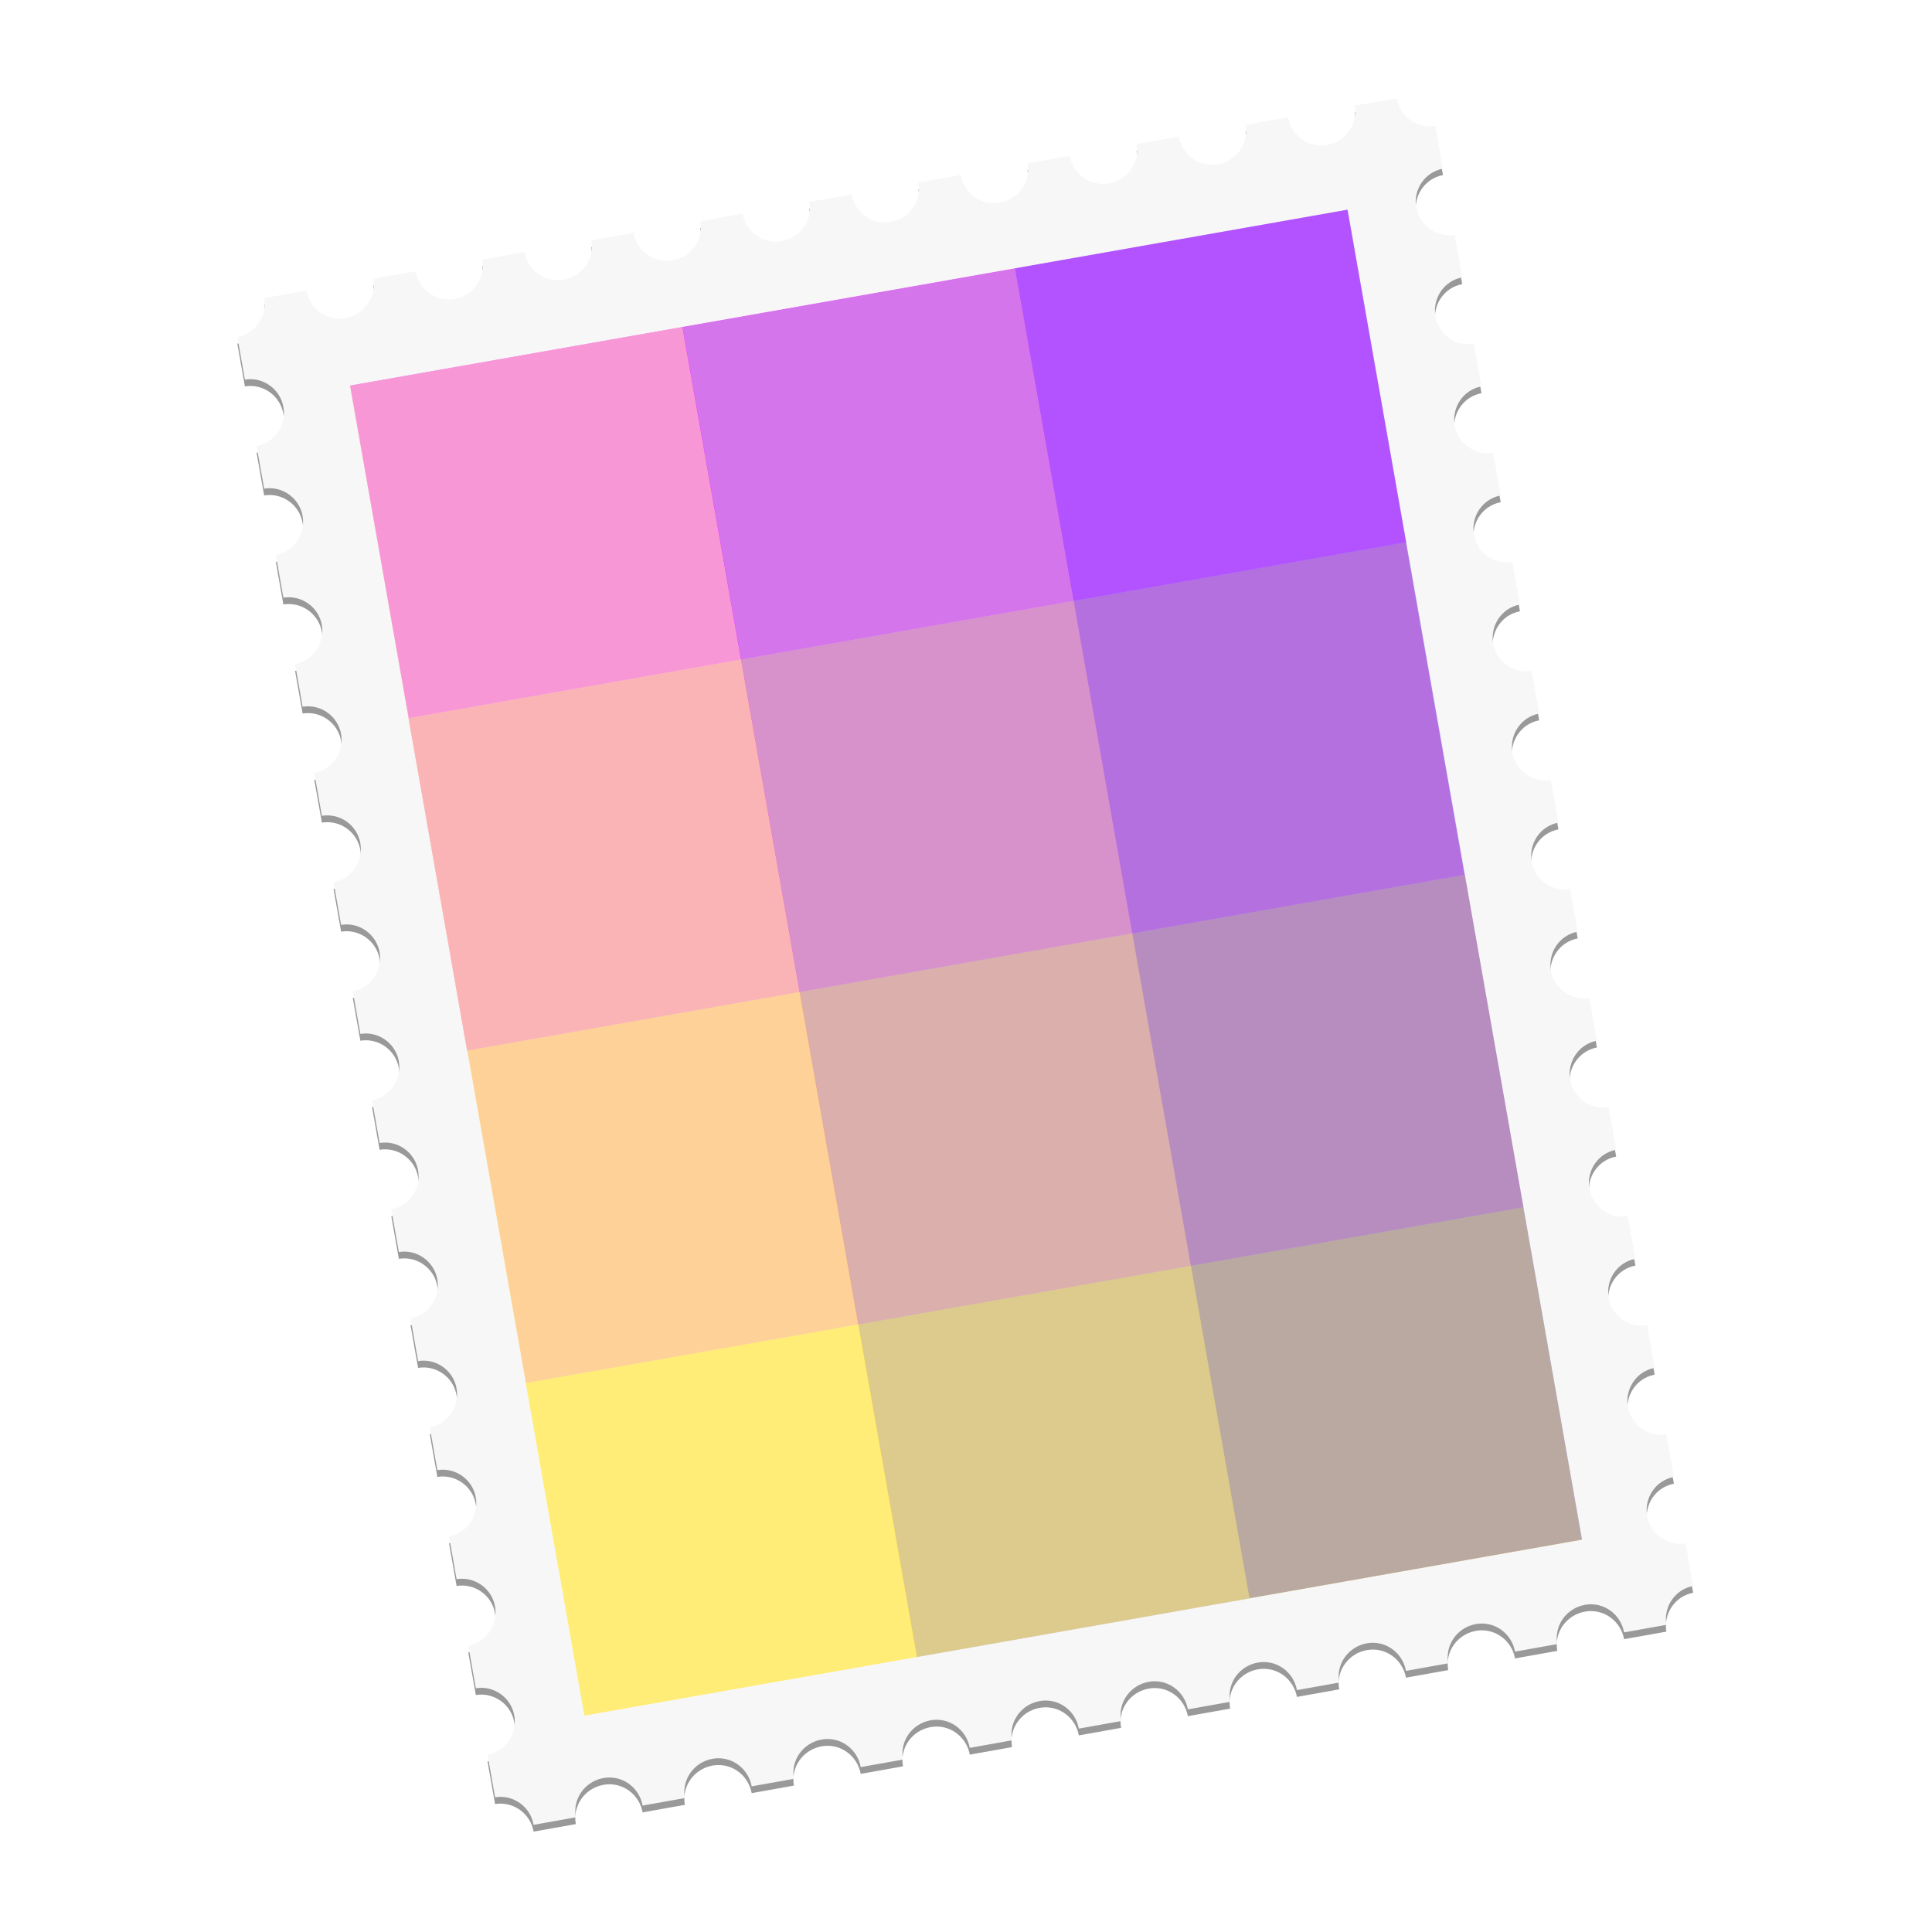
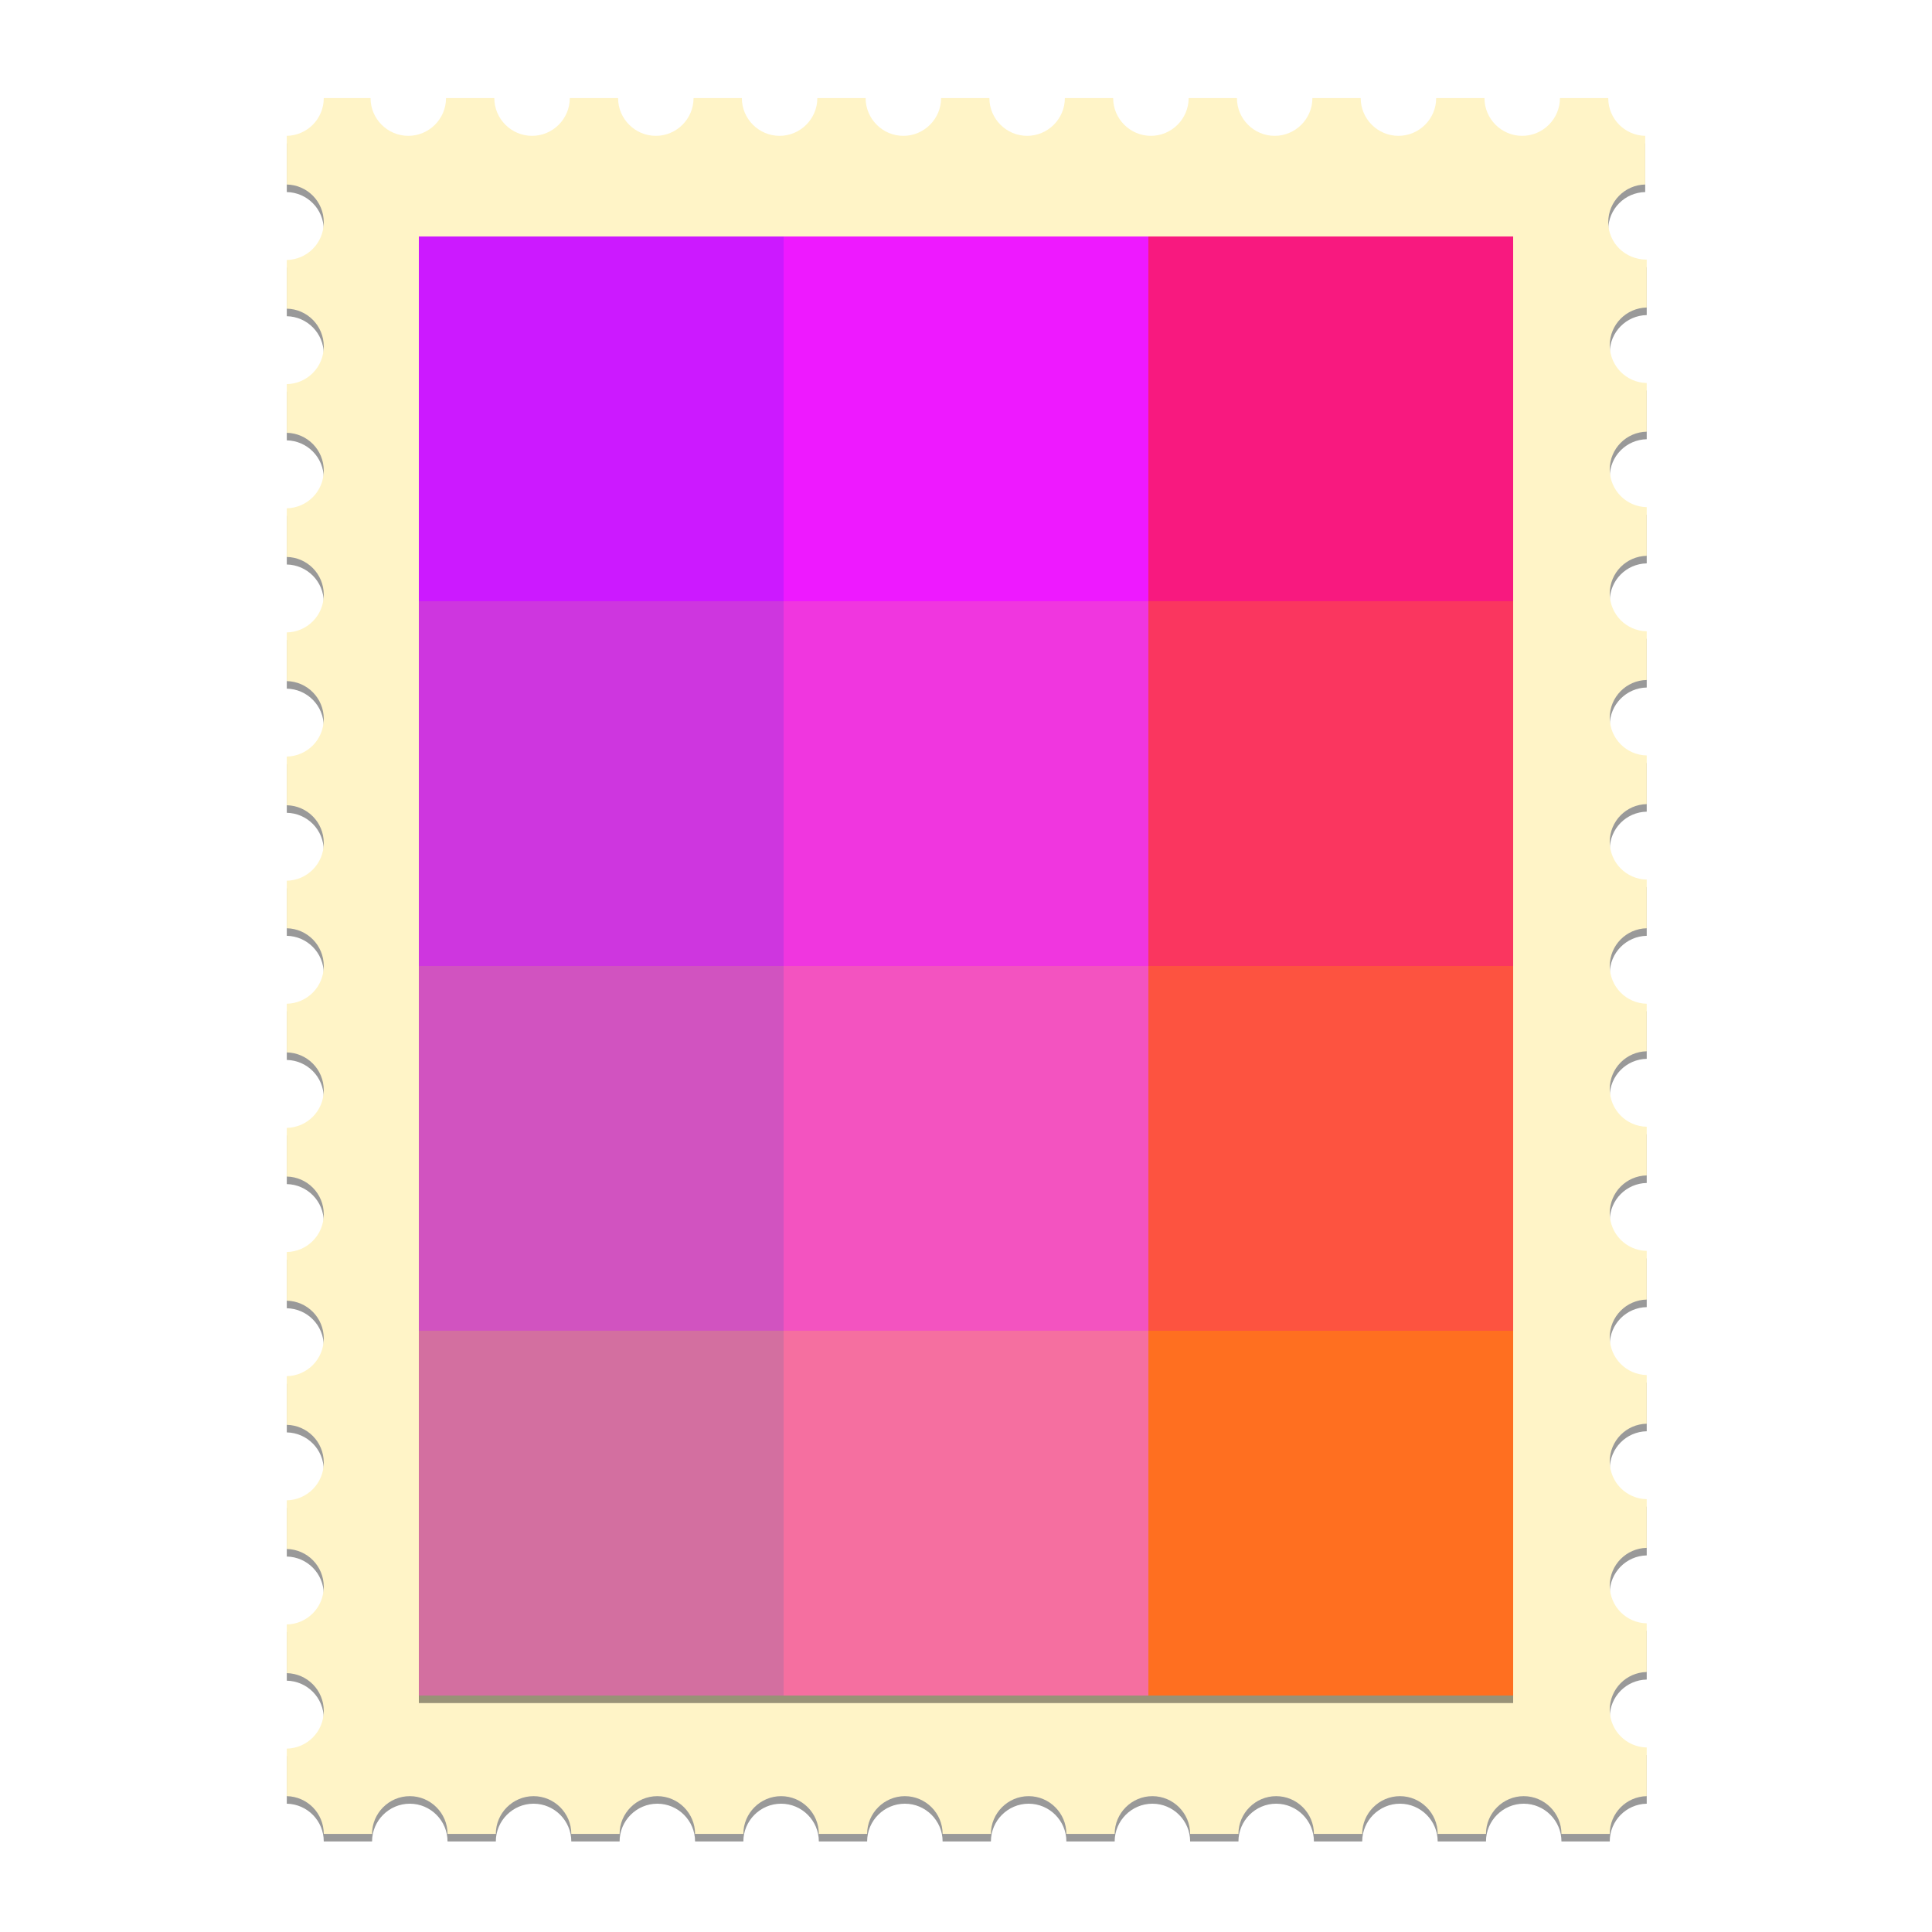
- <svg xmlns="http://www.w3.org/2000/svg" version="1.1" id="Layer_2" x="0px" y="0px" viewBox="0 0 512 512" enable-background="new 0 0 512 512" xml:space="preserve">
+ <svg xmlns="http://www.w3.org/2000/svg" version="1.1" id="Layer_1" x="0px" y="0px" viewBox="0 0 512 512" style="enable-background:new 0 0 512 512;" xml:space="preserve">
  <g>
-     <path opacity="0.4" d="M375.3,56.7c-0.8-4.8,2.3-9.4,7.1-10.3l-2-11.3c-4.8,0.8-9.4-2.5-10.2-7.3l-11.2,2c0.9,4.9-2.4,9.5-7.3,10.4   c-4.9,0.9-9.5-2.4-10.4-7.3l-11.2,2c0.9,4.9-2.4,9.5-7.3,10.4c-4.9,0.9-9.5-2.4-10.4-7.3l-11.2,2c0.9,4.9-2.4,9.5-7.3,10.4   c-4.9,0.9-9.5-2.4-10.4-7.3l-11.2,2c0.9,4.9-2.4,9.5-7.3,10.4c-4.9,0.9-9.5-2.4-10.4-7.3l-11.2,2c0.9,4.9-2.4,9.5-7.3,10.4   c-4.9,0.9-9.5-2.4-10.4-7.3l-11.2,2c0.9,4.9-2.4,9.5-7.3,10.4s-9.5-2.4-10.4-7.3l-11.2,2c0.9,4.9-2.4,9.5-7.3,10.4   c-4.9,0.9-9.5-2.4-10.4-7.3l-11.2,2c0.9,4.9-2.4,9.5-7.3,10.4c-4.9,0.9-9.5-2.4-10.4-7.3l-11.2,2c0.9,4.9-2.4,9.5-7.3,10.4   c-4.9,0.9-9.5-2.4-10.4-7.3l-11.2,2c0.9,4.9-2.4,9.5-7.3,10.4c-4.9,0.9-9.5-2.4-10.4-7.3l-11.2,2c0.8,4.8-2.3,9.4-7.1,10.3l2,11.3   c4.8-0.8,9.4,2.5,10.2,7.3c0.8,4.8-2.3,9.4-7.1,10.3l2,11.3c4.8-0.8,9.4,2.5,10.2,7.3c0.8,4.8-2.3,9.4-7.1,10.3l2,11.3   c4.8-0.8,9.4,2.5,10.2,7.3c0.8,4.8-2.3,9.4-7.1,10.3l2,11.3c4.8-0.8,9.4,2.5,10.2,7.3c0.8,4.8-2.3,9.4-7.1,10.3l2,11.3   c4.8-0.8,9.4,2.5,10.2,7.3c0.8,4.8-2.3,9.4-7.1,10.3l2,11.3c4.8-0.8,9.4,2.5,10.2,7.3c0.8,4.8-2.3,9.4-7.1,10.3l2,11.3   c4.8-0.8,9.4,2.5,10.2,7.3s-2.3,9.4-7.1,10.3l2,11.3c4.8-0.8,9.4,2.5,10.2,7.3c0.8,4.8-2.3,9.4-7.1,10.3l2,11.3   c4.8-0.8,9.4,2.5,10.2,7.3c0.8,4.8-2.3,9.4-7.1,10.3l2,11.3c4.8-0.8,9.4,2.5,10.2,7.3c0.8,4.8-2.3,9.4-7.1,10.3l2,11.3   c4.8-0.8,9.4,2.5,10.2,7.3c0.8,4.8-2.3,9.4-7.1,10.3l2,11.3c4.8-0.8,9.4,2.5,10.2,7.3s-2.3,9.4-7.1,10.3l2,11.3   c4.8-0.8,9.4,2.5,10.2,7.3c0.8,4.8-2.3,9.4-7.1,10.3l2,11.3c4.8-0.8,9.4,2.5,10.2,7.3l11.2-2c-0.9-4.9,2.4-9.5,7.3-10.4   c4.9-0.9,9.5,2.4,10.4,7.3l11.2-2c-0.9-4.9,2.4-9.5,7.3-10.4c4.9-0.9,9.5,2.4,10.4,7.3l11.2-2c-0.9-4.9,2.4-9.5,7.3-10.4   c4.9-0.9,9.5,2.4,10.4,7.3l11.2-2c-0.9-4.9,2.4-9.5,7.3-10.4c4.9-0.9,9.5,2.4,10.4,7.3l11.2-2c-0.9-4.9,2.4-9.5,7.3-10.4   s9.5,2.4,10.4,7.3l11.2-2c-0.9-4.9,2.4-9.5,7.3-10.4s9.5,2.4,10.4,7.3l11.2-2c-0.9-4.9,2.4-9.5,7.3-10.4c4.9-0.9,9.5,2.4,10.4,7.3   l11.2-2c-0.9-4.9,2.4-9.5,7.3-10.4c4.9-0.9,9.5,2.4,10.4,7.3l11.2-2c-0.9-4.9,2.4-9.5,7.3-10.4c4.9-0.9,9.5,2.4,10.4,7.3l11.2-2   c-0.9-4.9,2.4-9.5,7.3-10.4c4.9-0.9,9.5,2.4,10.4,7.3l11.2-2c-0.8-4.8,2.3-9.4,7.1-10.3l-2-11.3c-4.8,0.8-9.4-2.5-10.2-7.3   c-0.8-4.8,2.3-9.4,7.1-10.3l-2-11.3c-4.8,0.8-9.4-2.5-10.2-7.3c-0.8-4.8,2.3-9.4,7.1-10.3l-2-11.3c-4.8,0.8-9.4-2.5-10.2-7.3   c-0.8-4.8,2.3-9.4,7.1-10.3l-2-11.3c-4.8,0.8-9.4-2.5-10.2-7.3c-0.8-4.8,2.3-9.4,7.1-10.3l-2-11.3c-4.8,0.8-9.4-2.5-10.2-7.3   c-0.8-4.8,2.3-9.4,7.1-10.3l-2-11.3c-4.8,0.8-9.4-2.5-10.2-7.3c-0.8-4.8,2.3-9.4,7.1-10.3l-2-11.3c-4.8,0.8-9.4-2.5-10.2-7.3   c-0.8-4.8,2.3-9.4,7.1-10.3l-2-11.3c-4.8,0.8-9.4-2.5-10.2-7.3c-0.8-4.8,2.3-9.4,7.1-10.3l-2-11.3c-4.8,0.8-9.4-2.5-10.2-7.3   c-0.8-4.8,2.3-9.4,7.1-10.3l-2-11.3c-4.8,0.8-9.4-2.5-10.2-7.3c-0.8-4.8,2.3-9.4,7.1-10.3l-2-11.3c-4.8,0.8-9.4-2.5-10.2-7.3   c-0.8-4.8,2.3-9.4,7.1-10.3l-2-11.3c-4.8,0.8-9.4-2.5-10.2-7.3c-0.8-4.8,2.3-9.4,7.1-10.3l-2-11.3   C380.7,64.8,376.2,61.6,375.3,56.7z" />
-     <path fill="#F7F7F7" d="M375.3,55c-0.8-4.8,2.3-9.4,7.1-10.3l-2-11.3c-4.8,0.8-9.4-2.5-10.2-7.3L359,28c0.9,4.9-2.4,9.5-7.3,10.4   c-4.9,0.9-9.5-2.4-10.4-7.3l-11.2,2c0.9,4.9-2.4,9.5-7.3,10.4c-4.9,0.9-9.5-2.4-10.4-7.3l-11.2,2c0.9,4.9-2.4,9.5-7.3,10.4   c-4.9,0.9-9.5-2.4-10.4-7.3l-11.2,2c0.9,4.9-2.4,9.5-7.3,10.4c-4.9,0.9-9.5-2.4-10.4-7.3l-11.2,2c0.9,4.9-2.4,9.5-7.3,10.4   c-4.9,0.9-9.5-2.4-10.4-7.3l-11.2,2c0.9,4.9-2.4,9.5-7.3,10.4c-4.9,0.9-9.5-2.4-10.4-7.3l-11.2,2c0.9,4.9-2.4,9.5-7.3,10.4   c-4.9,0.9-9.5-2.4-10.4-7.3l-11.2,2c0.9,4.9-2.4,9.5-7.3,10.4c-4.9,0.9-9.5-2.4-10.4-7.3l-11.2,2c0.9,4.9-2.4,9.5-7.3,10.4   c-4.9,0.9-9.5-2.4-10.4-7.3l-11.2,2c0.9,4.9-2.4,9.5-7.3,10.4c-4.9,0.9-9.5-2.4-10.4-7.3l-11.2,2c0.8,4.8-2.3,9.4-7.1,10.3l2,11.3   c4.8-0.8,9.4,2.5,10.2,7.3c0.8,4.8-2.3,9.4-7.1,10.3l2,11.3c4.8-0.8,9.4,2.5,10.2,7.3c0.8,4.8-2.3,9.4-7.1,10.3l2,11.3   c4.8-0.8,9.4,2.5,10.2,7.3c0.8,4.8-2.3,9.4-7.1,10.3l2,11.3c4.8-0.8,9.4,2.5,10.2,7.3c0.8,4.8-2.3,9.4-7.1,10.3l2,11.3   c4.8-0.8,9.4,2.5,10.2,7.3c0.8,4.8-2.3,9.4-7.1,10.3l2,11.3c4.8-0.8,9.4,2.5,10.2,7.3c0.8,4.8-2.3,9.4-7.1,10.3l2,11.3   c4.8-0.8,9.4,2.5,10.2,7.3s-2.3,9.4-7.1,10.3l2,11.3c4.8-0.8,9.4,2.5,10.2,7.3c0.8,4.8-2.3,9.4-7.1,10.3l2,11.3   c4.8-0.8,9.4,2.5,10.2,7.3c0.8,4.8-2.3,9.4-7.1,10.3l2,11.3c4.8-0.8,9.4,2.5,10.2,7.3c0.8,4.8-2.3,9.4-7.1,10.3l2,11.3   c4.8-0.8,9.4,2.5,10.2,7.3c0.8,4.8-2.3,9.4-7.1,10.3l2,11.3c4.8-0.8,9.4,2.5,10.2,7.3s-2.3,9.4-7.1,10.3l2,11.3   c4.8-0.8,9.4,2.5,10.2,7.3c0.8,4.8-2.3,9.4-7.1,10.3l2,11.3c4.8-0.8,9.4,2.5,10.2,7.3l11.2-2c-0.9-4.9,2.4-9.5,7.3-10.4   c4.9-0.9,9.5,2.4,10.4,7.3l11.2-2c-0.9-4.9,2.4-9.5,7.3-10.4c4.9-0.9,9.5,2.4,10.4,7.3l11.2-2c-0.9-4.9,2.4-9.5,7.3-10.4   c4.9-0.9,9.5,2.4,10.4,7.3l11.2-2c-0.9-4.9,2.4-9.5,7.3-10.4c4.9-0.9,9.5,2.4,10.4,7.3l11.2-2c-0.9-4.9,2.4-9.5,7.3-10.4   s9.5,2.4,10.4,7.3l11.2-2c-0.9-4.9,2.4-9.5,7.3-10.4c4.9-0.9,9.5,2.4,10.4,7.3l11.2-2c-0.9-4.9,2.4-9.5,7.3-10.4   c4.9-0.9,9.5,2.4,10.4,7.3l11.2-2c-0.9-4.9,2.4-9.5,7.3-10.4c4.9-0.9,9.5,2.4,10.4,7.3l11.2-2c-0.9-4.9,2.4-9.5,7.3-10.4   c4.9-0.9,9.5,2.4,10.4,7.3l11.2-2c-0.9-4.9,2.4-9.5,7.3-10.4c4.9-0.9,9.5,2.4,10.4,7.3l11.2-2c-0.8-4.8,2.3-9.4,7.1-10.3l-2-11.3   c-4.8,0.8-9.4-2.5-10.2-7.3c-0.8-4.8,2.3-9.4,7.1-10.3l-2-11.3c-4.8,0.8-9.4-2.5-10.2-7.3c-0.8-4.8,2.3-9.4,7.1-10.3l-2-11.3   c-4.8,0.8-9.4-2.5-10.2-7.3c-0.8-4.8,2.3-9.4,7.1-10.3l-2-11.3c-4.8,0.8-9.4-2.5-10.2-7.3c-0.8-4.8,2.3-9.4,7.1-10.3l-2-11.3   c-4.8,0.8-9.4-2.5-10.2-7.3c-0.8-4.8,2.3-9.4,7.1-10.3l-2-11.3c-4.8,0.8-9.4-2.5-10.2-7.3c-0.8-4.8,2.3-9.4,7.1-10.3l-2-11.3   c-4.8,0.8-9.4-2.5-10.2-7.3c-0.8-4.8,2.3-9.4,7.1-10.3l-2-11.3c-4.8,0.8-9.4-2.5-10.2-7.3c-0.8-4.8,2.3-9.4,7.1-10.3l-2-11.3   c-4.8,0.8-9.4-2.5-10.2-7.3c-0.8-4.8,2.3-9.4,7.1-10.3l-2-11.3c-4.8,0.8-9.4-2.5-10.2-7.3c-0.8-4.8,2.3-9.4,7.1-10.3l-2-11.3   c-4.8,0.8-9.4-2.5-10.2-7.3c-0.8-4.8,2.3-9.4,7.1-10.3l-2-11.3c-4.8,0.8-9.4-2.5-10.2-7.3c-0.8-4.8,2.3-9.4,7.1-10.3l-2-11.3   C380.7,63,376.2,59.8,375.3,55z" />
+     <path style="opacity:0.4;" d="M426.2,60.9c0-5.5,4.4-9.9,9.8-10V38c-5.4-0.1-9.8-4.5-9.8-10h-12.8c0,5.5-4.5,10-10,10   s-10-4.5-10-10h-12.8c0,5.5-4.5,10-10,10s-10-4.5-10-10h-12.8c0,5.5-4.5,10-10,10s-10-4.5-10-10H315c0,5.5-4.5,10-10,10   s-10-4.5-10-10h-12.8c0,5.5-4.5,10-10,10s-10-4.5-10-10h-12.8c0,5.5-4.5,10-10,10s-10-4.5-10-10h-12.8c0,5.5-4.5,10-10,10   s-10-4.5-10-10h-12.8c0,5.5-4.5,10-10,10s-10-4.5-10-10H151c0,5.5-4.5,10-10,10s-10-4.5-10-10h-12.8c0,5.5-4.5,10-10,10   s-10-4.5-10-10H85.8c0,5.5-4.4,9.9-9.8,10v12.9c5.4,0.1,9.8,4.5,9.8,10s-4.4,9.9-9.8,10v12.9c5.4,0.1,9.8,4.5,9.8,10   s-4.4,9.9-9.8,10v12.9c5.4,0.1,9.8,4.5,9.8,10c0,5.5-4.4,9.9-9.8,10v12.9c5.4,0.1,9.8,4.5,9.8,10s-4.4,9.9-9.8,10v12.9   c5.4,0.1,9.8,4.5,9.8,10s-4.4,9.9-9.8,10v12.9c5.4,0.1,9.8,4.5,9.8,10s-4.4,9.9-9.8,10V248c5.4,0.1,9.8,4.5,9.8,10s-4.4,9.9-9.8,10   v12.9c5.4,0.1,9.8,4.5,9.8,10s-4.4,9.9-9.8,10v12.9c5.4,0.1,9.8,4.5,9.8,10s-4.4,9.9-9.8,10v12.9c5.4,0.1,9.8,4.5,9.8,10   s-4.4,9.9-9.8,10v12.9c5.4,0.1,9.8,4.5,9.8,10s-4.4,9.9-9.8,10v12.9c5.4,0.1,9.8,4.5,9.8,10s-4.4,9.9-9.8,10v12.9   c5.4,0.1,9.8,4.5,9.8,10s-4.4,9.9-9.8,10V478c5.4,0.1,9.8,4.5,9.8,10h12.8c0-5.5,4.5-10,10-10s10,4.5,10,10h12.8   c0-5.5,4.5-10,10-10s10,4.5,10,10h12.8c0-5.5,4.5-10,10-10s10,4.5,10,10H197c0-5.5,4.5-10,10-10s10,4.5,10,10h12.8   c0-5.5,4.5-10,10-10s10,4.5,10,10h12.8c0-5.5,4.5-10,10-10s10,4.5,10,10h12.8c0-5.5,4.5-10,10-10s10,4.5,10,10h12.8   c0-5.5,4.5-10,10-10s10,4.5,10,10H361c0-5.5,4.5-10,10-10s10,4.5,10,10h12.8c0-5.5,4.5-10,10-10s10,4.5,10,10h12.8   c0-5.5,4.4-9.9,9.8-10v-12.9c-5.4-0.1-9.8-4.5-9.8-10s4.4-9.9,9.8-10v-12.9c-5.4-0.1-9.8-4.5-9.8-10s4.4-9.9,9.8-10v-12.9   c-5.4-0.1-9.8-4.5-9.8-10s4.4-9.9,9.8-10v-12.9c-5.4-0.1-9.8-4.5-9.8-10s4.4-9.9,9.8-10v-12.9c-5.4-0.1-9.8-4.5-9.8-10   s4.4-9.9,9.8-10v-12.9c-5.4-0.1-9.8-4.5-9.8-10s4.4-9.9,9.8-10V268c-5.4-0.1-9.8-4.5-9.8-10s4.4-9.9,9.8-10v-12.9   c-5.4-0.1-9.8-4.5-9.8-10s4.4-9.9,9.8-10v-12.9c-5.4-0.1-9.8-4.5-9.8-10s4.4-9.9,9.8-10v-12.9c-5.4-0.1-9.8-4.5-9.8-10   s4.4-9.9,9.8-10v-12.9c-5.4-0.1-9.8-4.5-9.8-10s4.4-9.9,9.8-10v-12.9c-5.4-0.1-9.8-4.5-9.8-10s4.4-9.9,9.8-10V70.8   C430.6,70.8,426.2,66.3,426.2,60.9z" />
+     <path style="fill:#FFF4C7;" d="M426.2,58.9c0-5.5,4.4-9.9,9.8-10V36c-5.4-0.1-9.8-4.5-9.8-10h-12.8c0,5.5-4.5,10-10,10   s-10-4.5-10-10h-12.8c0,5.5-4.5,10-10,10s-10-4.5-10-10h-12.8c0,5.5-4.5,10-10,10s-10-4.5-10-10H315c0,5.5-4.5,10-10,10   s-10-4.5-10-10h-12.8c0,5.5-4.5,10-10,10s-10-4.5-10-10h-12.8c0,5.5-4.5,10-10,10s-10-4.5-10-10h-12.8c0,5.5-4.5,10-10,10   s-10-4.5-10-10h-12.8c0,5.5-4.5,10-10,10s-10-4.5-10-10H151c0,5.5-4.5,10-10,10s-10-4.5-10-10h-12.8c0,5.5-4.5,10-10,10   s-10-4.5-10-10H85.8c0,5.5-4.4,9.9-9.8,10v12.9c5.4,0.1,9.8,4.5,9.8,10s-4.4,9.9-9.8,10v12.9c5.4,0.1,9.8,4.5,9.8,10   s-4.4,9.9-9.8,10v12.9c5.4,0.1,9.8,4.5,9.8,10c0,5.5-4.4,9.9-9.8,10v12.9c5.4,0.1,9.8,4.5,9.8,10s-4.4,9.9-9.8,10v12.9   c5.4,0.1,9.8,4.5,9.8,10s-4.4,9.9-9.8,10v12.9c5.4,0.1,9.8,4.5,9.8,10s-4.4,9.9-9.8,10V246c5.4,0.1,9.8,4.5,9.8,10s-4.4,9.9-9.8,10   v12.9c5.4,0.1,9.8,4.5,9.8,10s-4.4,9.9-9.8,10v12.9c5.4,0.1,9.8,4.5,9.8,10s-4.4,9.9-9.8,10v12.9c5.4,0.1,9.8,4.5,9.8,10   s-4.4,9.9-9.8,10v12.9c5.4,0.1,9.8,4.5,9.8,10s-4.4,9.9-9.8,10v12.9c5.4,0.1,9.8,4.5,9.8,10s-4.4,9.9-9.8,10v12.9   c5.4,0.1,9.8,4.5,9.8,10s-4.4,9.9-9.8,10V476c5.4,0.1,9.8,4.5,9.8,10h12.8c0-5.5,4.5-10,10-10s10,4.5,10,10h12.8   c0-5.5,4.5-10,10-10s10,4.5,10,10h12.8c0-5.5,4.5-10,10-10s10,4.5,10,10H197c0-5.5,4.5-10,10-10s10,4.5,10,10h12.8   c0-5.5,4.5-10,10-10s10,4.5,10,10h12.8c0-5.5,4.5-10,10-10s10,4.5,10,10h12.8c0-5.5,4.5-10,10-10s10,4.5,10,10h12.8   c0-5.5,4.5-10,10-10s10,4.5,10,10H361c0-5.5,4.5-10,10-10s10,4.5,10,10h12.8c0-5.5,4.5-10,10-10s10,4.5,10,10h12.8   c0-5.5,4.4-9.9,9.8-10v-12.9c-5.4-0.1-9.8-4.5-9.8-10s4.4-9.9,9.8-10v-12.9c-5.4-0.1-9.8-4.5-9.8-10s4.4-9.9,9.8-10v-12.9   c-5.4-0.1-9.8-4.5-9.8-10s4.4-9.9,9.8-10v-12.9c-5.4-0.1-9.8-4.5-9.8-10s4.4-9.9,9.8-10v-12.9c-5.4-0.1-9.8-4.5-9.8-10   s4.4-9.9,9.8-10v-12.9c-5.4-0.1-9.8-4.5-9.8-10s4.4-9.9,9.8-10V266c-5.4-0.1-9.8-4.5-9.8-10s4.4-9.9,9.8-10v-12.9   c-5.4-0.1-9.8-4.5-9.8-10s4.4-9.9,9.8-10v-12.9c-5.4-0.1-9.8-4.5-9.8-10s4.4-9.9,9.8-10v-12.9c-5.4-0.1-9.8-4.5-9.8-10   s4.4-9.9,9.8-10v-12.9c-5.4-0.1-9.8-4.5-9.8-10s4.4-9.9,9.8-10v-12.9c-5.4-0.1-9.8-4.5-9.8-10s4.4-9.9,9.8-10V68.8   C430.6,68.8,426.2,64.3,426.2,58.9z" />
    <g>
+       <rect x="111" y="64.667" style="opacity:0.4;" width="290" height="386.667" />
      <g>
-         <rect x="145.1" y="342.5" transform="matrix(0.9848 -0.1736 0.1736 0.9848 -63.007 54.3846)" fill="#FFDF40" width="268.4" height="89.5" />
-         <rect x="129.6" y="254.4" transform="matrix(0.9848 -0.1736 0.1736 0.9848 -47.9419 50.3479)" fill="#FAA680" width="268.4" height="89.5" />
-         <rect x="114" y="166.3" transform="matrix(0.9848 -0.1736 0.1736 0.9848 -32.8768 46.3112)" fill="#F56CBF" width="268.4" height="89.5" />
-         <rect x="98.5" y="78.2" transform="matrix(0.9848 -0.1736 0.1736 0.9848 -17.8117 42.2745)" fill="#F033FF" width="268.4" height="89.5" />
+         <rect x="111" y="352.667" style="fill:#FFDF40;" width="290" height="96.667" />
+         <rect x="111" y="256" style="fill:#FAA680;" width="290" height="96.667" />
+         <rect x="111" y="159.333" style="fill:#F56CBF;" width="290" height="96.667" />
+         <rect x="111" y="62.667" style="fill:#F033FF;" width="290" height="96.667" />
      </g>
-       <g opacity="0.5">
-         <rect x="123.1" y="91.7" transform="matrix(0.9848 -0.1736 0.1736 0.9848 -44.446 33.2645)" fill="#FFFBAE" width="89.5" height="357.9" />
-         <rect x="211.3" y="76.2" transform="matrix(0.9848 -0.1736 0.1736 0.9848 -40.4093 48.3296)" fill="#B9B7D7" width="89.5" height="357.9" />
-         <rect x="299.4" y="60.6" transform="matrix(0.9848 -0.1736 0.1736 0.9848 -36.3727 63.3946)" fill="#7373FF" width="89.5" height="357.9" />
+       <g style="opacity:0.5;">
+         <rect x="111" y="62.667" style="fill:#A700FF;" width="96.667" height="386.667" />
+         <rect x="207.667" y="62.667" style="fill:#EC00FF;" width="96.667" height="386.667" />
+         <rect x="304.333" y="62.667" style="fill:#FF0000;" width="96.667" height="386.667" />
      </g>
    </g>
  </g>
</svg>
